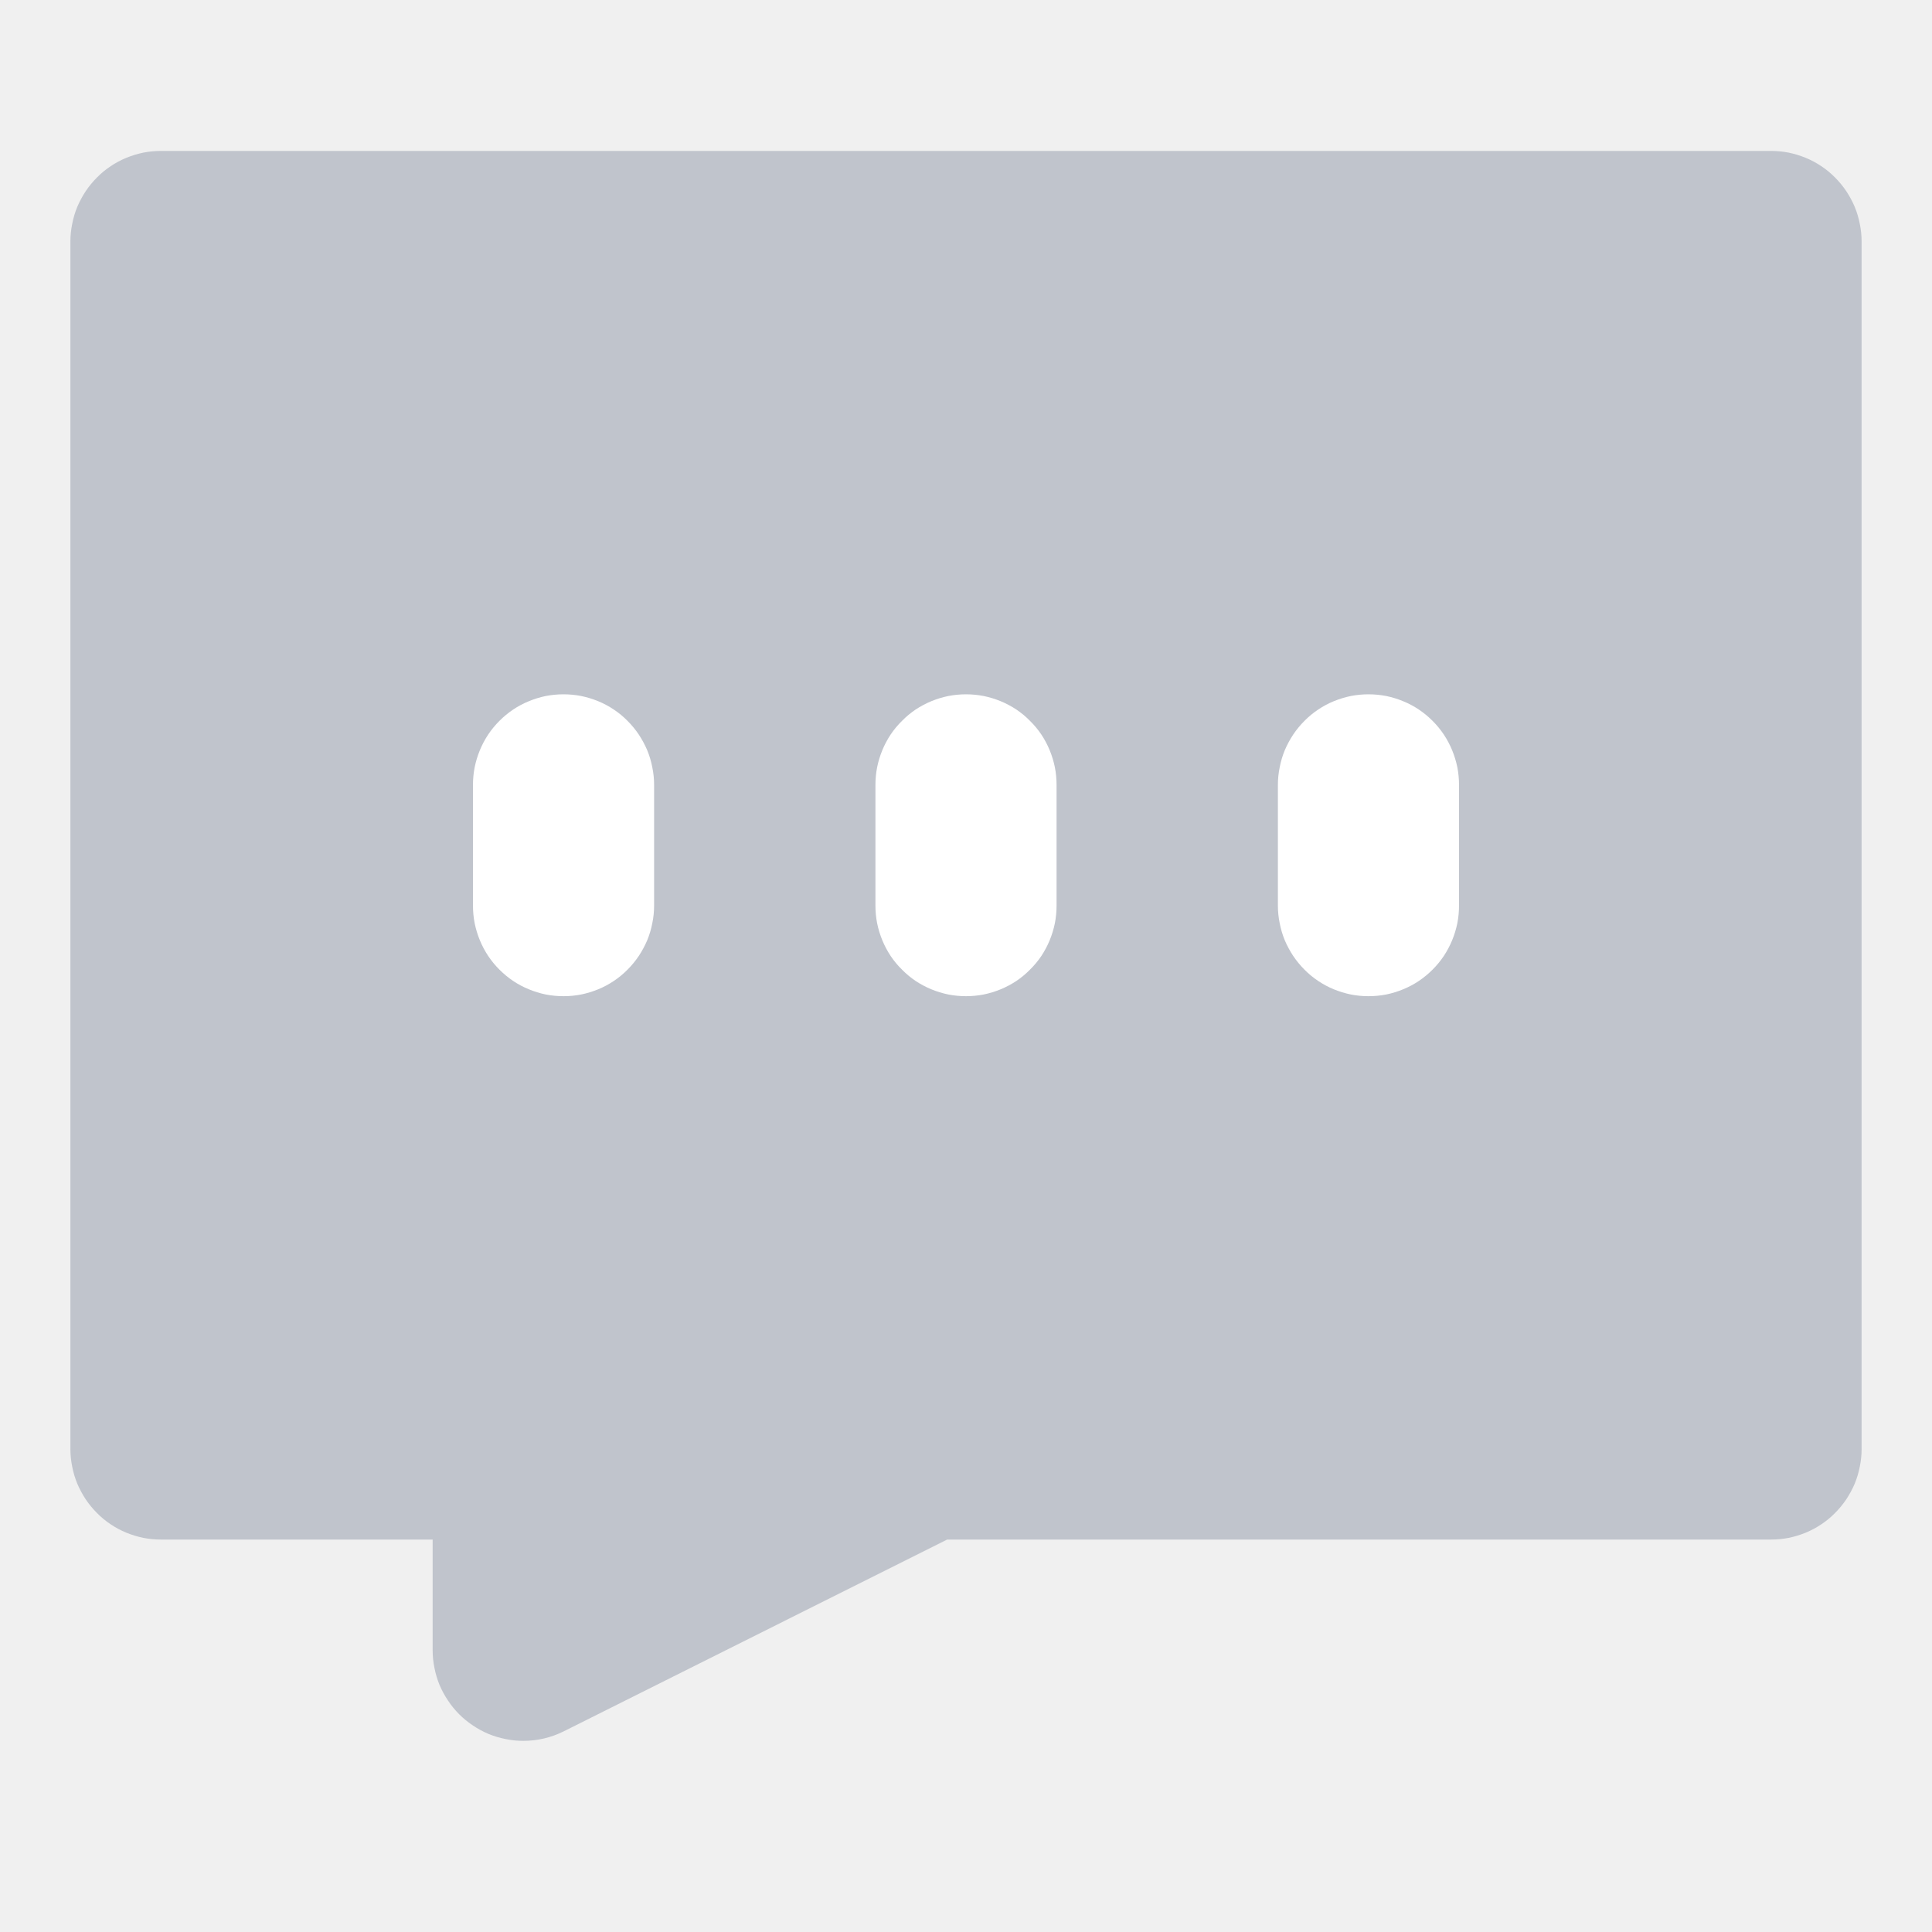
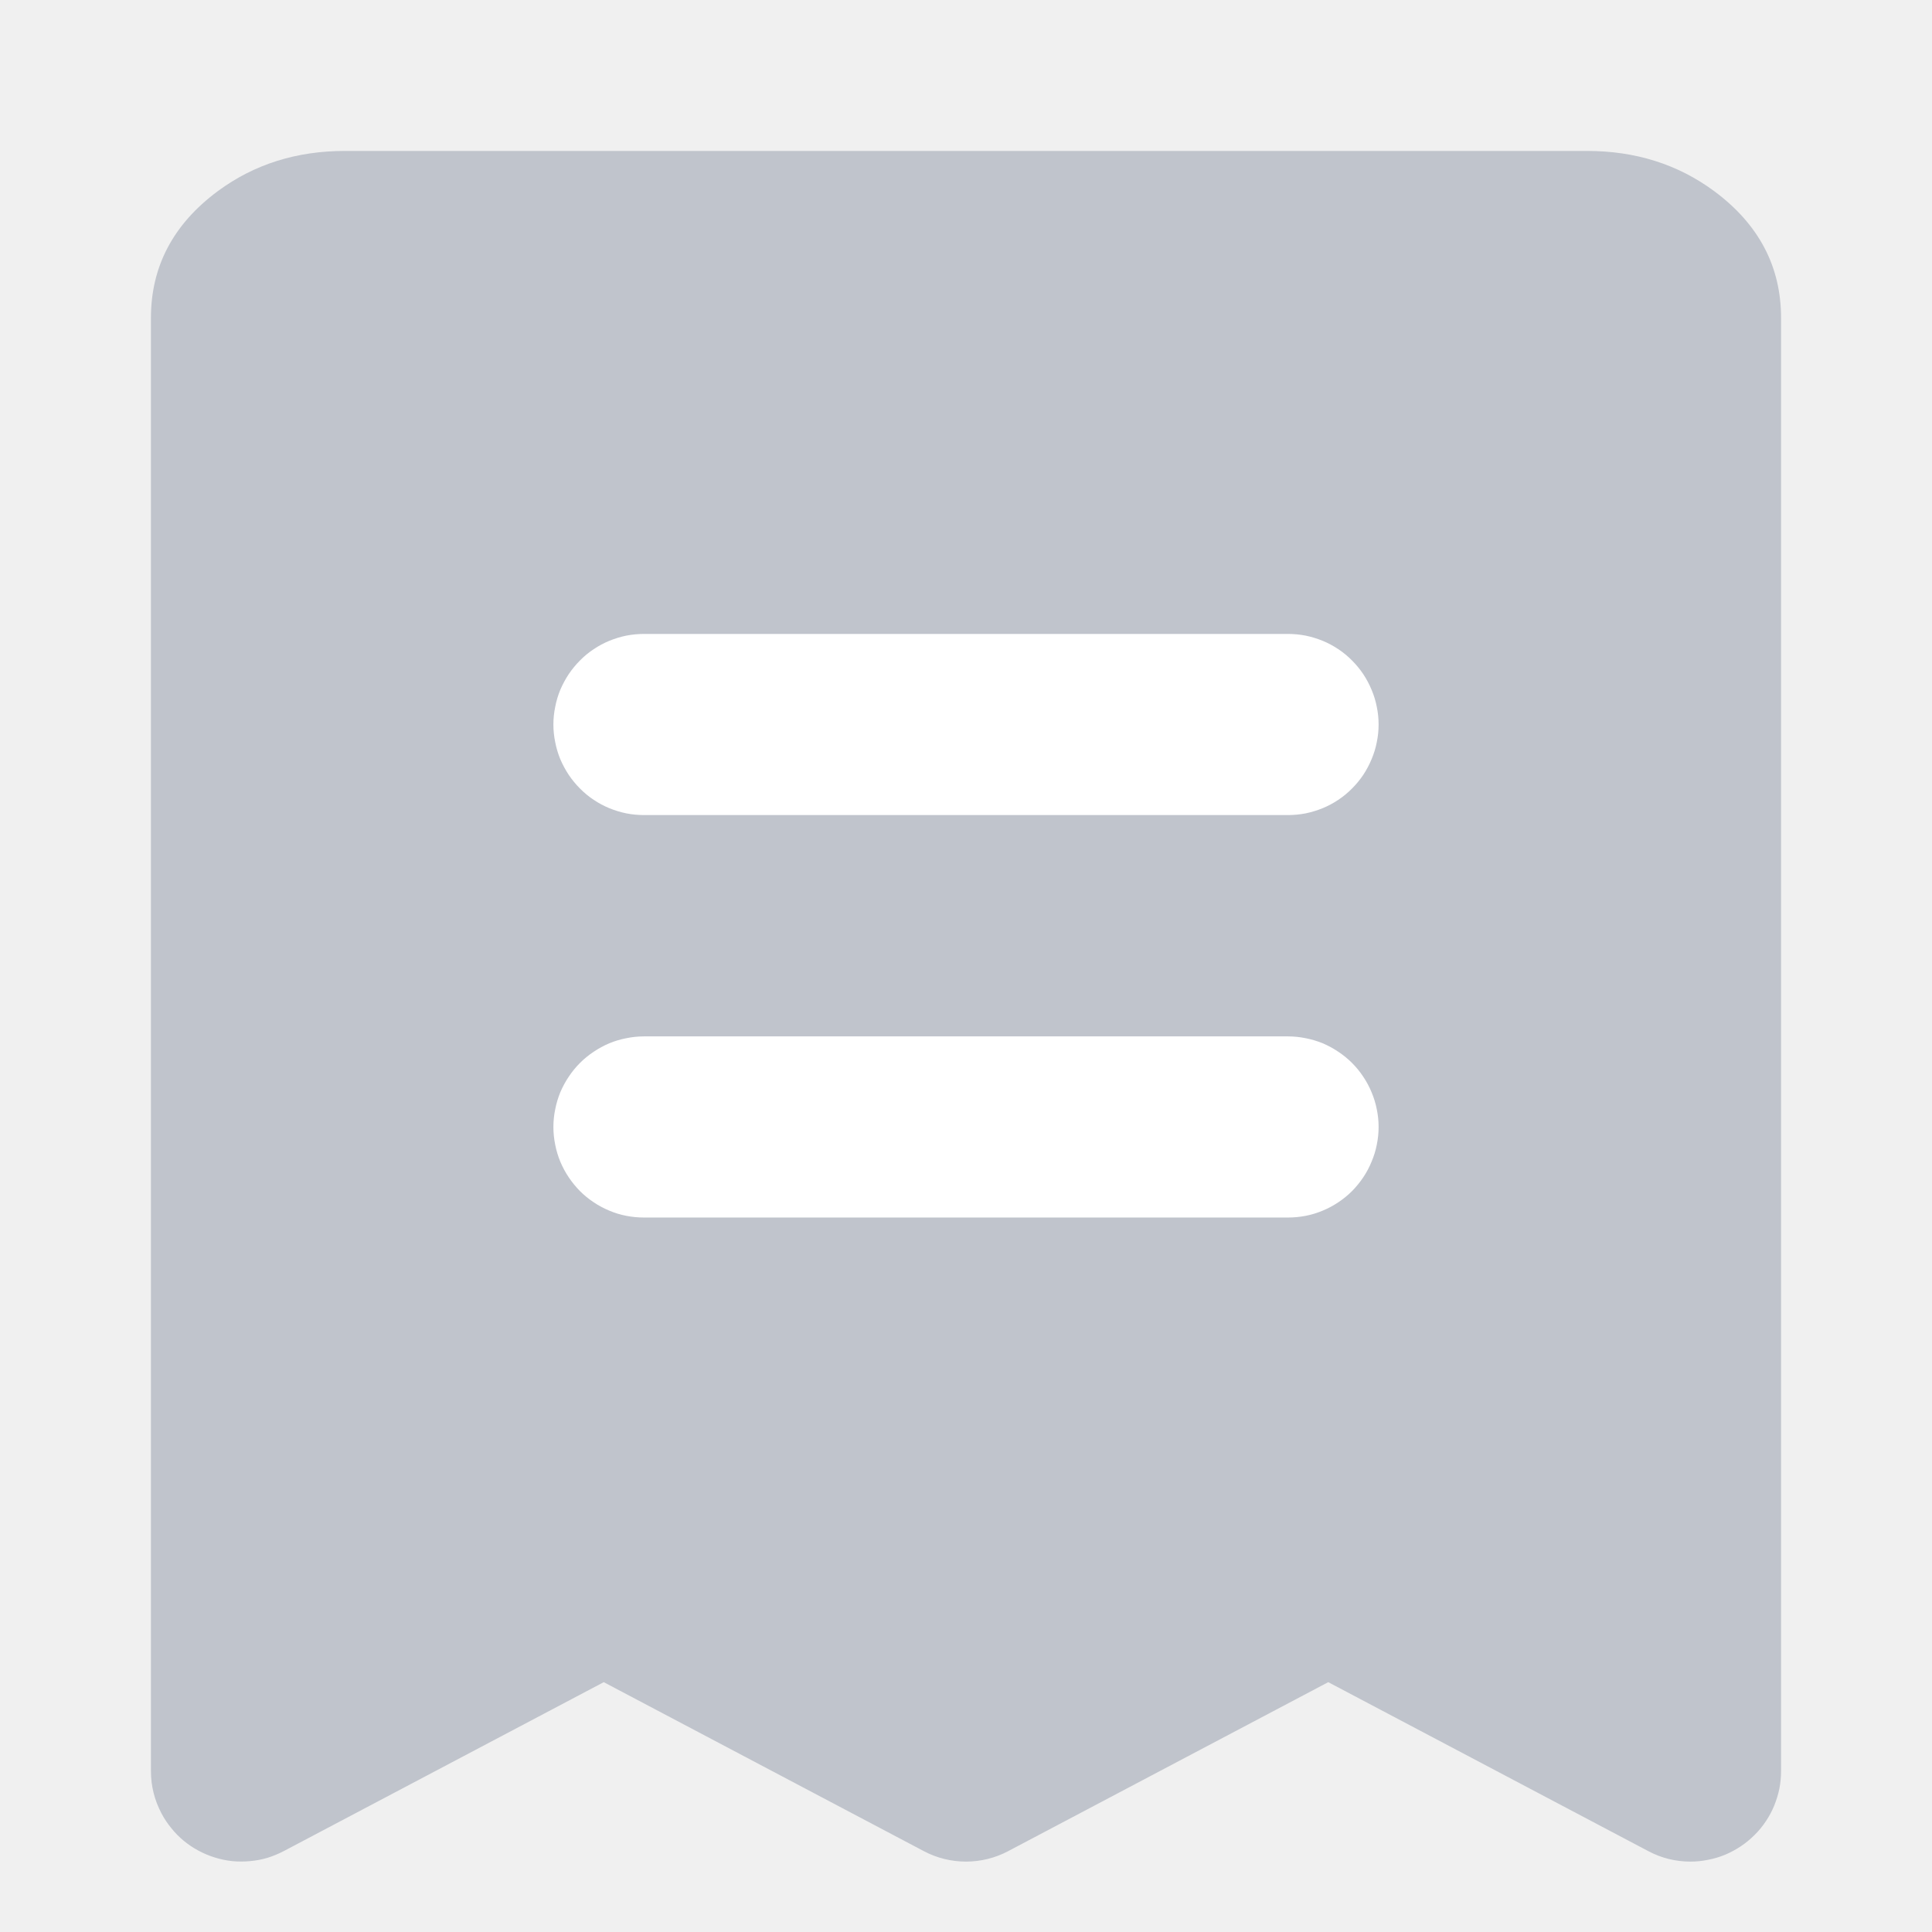
<svg xmlns="http://www.w3.org/2000/svg" fill="none" version="1.1" width="16" height="16" viewBox="0 0 16 16">
  <defs>
-     <clipPath id="master_svg0_621_21988">
+     <clipPath id="master_svg0_621_25872/872_07590">
      <rect x="0" y="0" width="16" height="16" rx="0" />
    </clipPath>
  </defs>
-   <g clip-path="url(#master_svg0_621_21988)">
+   <g clip-path="url(#master_svg0_621_25872/872_07590)">
    <g>
-       <path d="M14.667,2L1.333,2L1.333,12L4.333,12L4.333,13.667L7.667,12L14.667,12L14.667,2Z" fill="#C0C4CC" fill-opacity="1" />
-       <path d="M14.667,12.75Q14.741,12.75,14.813,12.736Q14.885,12.721,14.954,12.693Q15.022,12.665,15.083,12.624Q15.145,12.583,15.197,12.53Q15.249,12.478,15.29,12.417Q15.331,12.355,15.36,12.287Q15.388,12.219,15.402,12.146Q15.417,12.074,15.417,12L15.417,2Q15.417,1.926,15.402,1.854Q15.388,1.781,15.36,1.713Q15.331,1.645,15.29,1.583Q15.249,1.522,15.197,1.47Q15.145,1.417,15.083,1.376Q15.022,1.335,14.954,1.307Q14.885,1.279,14.813,1.264Q14.741,1.25,14.667,1.25L1.333,1.25Q1.259,1.25,1.187,1.264Q1.115,1.279,1.046,1.307Q0.978,1.335,0.917,1.376Q0.855,1.417,0.803,1.47Q0.751,1.522,0.71,1.583Q0.669,1.645,0.64,1.713Q0.612,1.781,0.598,1.854Q0.583,1.926,0.583,2L0.583,12Q0.583,12.074,0.598,12.146Q0.612,12.219,0.64,12.287Q0.669,12.355,0.71,12.417Q0.751,12.478,0.803,12.53Q0.855,12.583,0.917,12.624Q0.978,12.665,1.046,12.693Q1.115,12.721,1.187,12.736Q1.259,12.75,1.333,12.75L3.583,12.75L3.583,13.667Q3.583,13.741,3.598,13.813Q3.612,13.885,3.64,13.954Q3.669,14.022,3.71,14.083Q3.751,14.145,3.803,14.197Q3.855,14.249,3.917,14.29Q3.978,14.331,4.046,14.36Q4.115,14.388,4.187,14.402Q4.259,14.417,4.333,14.417Q4.51,14.417,4.669,14.338L7.844,12.75L14.667,12.75ZM13.917,11.25L7.667,11.25Q7.49,11.25,7.331,11.329L5.083,12.453L5.083,12Q5.083,11.926,5.069,11.854Q5.054,11.781,5.026,11.713Q4.998,11.645,4.957,11.583Q4.916,11.522,4.864,11.47Q4.811,11.417,4.75,11.376Q4.689,11.335,4.62,11.307Q4.552,11.279,4.48,11.264Q4.407,11.25,4.333,11.25L2.083,11.25L2.083,2.75L13.917,2.75L13.917,11.25Z" fill-rule="evenodd" fill="#C0C4CC" fill-opacity="1" />
+       <path d="M2,2.633C2,2.284,2.384,2,2.857,2L13.143,2C13.616,2,14,2.284,14,2.633L14,14.667L11,13.083L8,14.667L5,13.083L2,14.667L2,2.633Z" fill="#C0C4CC" fill-opacity="1" />
+       <path d="M1.25,2.633L1.25,14.667Q1.25,14.852,1.337,15.017Q1.371,15.082,1.418,15.139Q1.464,15.197,1.521,15.244Q1.578,15.291,1.643,15.326Q1.708,15.361,1.779,15.383Q1.849,15.405,1.923,15.413Q1.996,15.42,2.07,15.413Q2.143,15.407,2.214,15.386Q2.285,15.364,2.35,15.33L5,13.931L7.65,15.33Q7.731,15.373,7.82,15.395Q7.909,15.417,8,15.417Q8.091,15.417,8.18,15.395Q8.269,15.373,8.35,15.33L11,13.931L13.65,15.33Q13.814,15.417,14,15.417Q14.074,15.417,14.146,15.402Q14.219,15.388,14.287,15.36Q14.355,15.331,14.417,15.29Q14.478,15.249,14.53,15.197Q14.583,15.145,14.624,15.083Q14.665,15.022,14.693,14.954Q14.721,14.885,14.736,14.813Q14.75,14.741,14.75,14.667L14.75,2.633Q14.75,1.993,14.195,1.582Q13.745,1.25,13.143,1.25L2.857,1.25Q2.255,1.25,1.805,1.582Q1.25,1.993,1.25,2.633ZM2.75,13.423L4.65,12.42Q4.731,12.377,4.82,12.355Q4.909,12.333,5,12.333Q5.091,12.333,5.18,12.355Q5.269,12.377,5.35,12.42L8,13.819L10.65,12.42Q10.731,12.377,10.82,12.355Q10.908,12.333,11,12.333Q11.091,12.333,11.18,12.355Q11.269,12.377,11.35,12.42L13.25,13.423L13.25,2.763Q13.206,2.75,13.143,2.75L2.857,2.75Q2.794,2.75,2.75,2.763L2.75,13.423Z" fill-rule="evenodd" fill="#C0C4CC" fill-opacity="1" />
    </g>
    <g>
-       <path d="M3.917,6.5L3.917,7.5Q3.917,7.574,3.931,7.646Q3.946,7.719,3.974,7.787Q4.002,7.855,4.043,7.917Q4.084,7.978,4.136,8.03Q4.189,8.083,4.25,8.124Q4.311,8.165,4.38,8.193Q4.448,8.221,4.52,8.236Q4.593,8.25,4.667,8.25Q4.741,8.25,4.813,8.236Q4.885,8.221,4.954,8.193Q5.022,8.165,5.083,8.124Q5.145,8.083,5.197,8.03Q5.249,7.978,5.29,7.917Q5.331,7.855,5.36,7.787Q5.388,7.719,5.402,7.646Q5.417,7.574,5.417,7.5L5.417,6.5Q5.417,6.426,5.402,6.354Q5.388,6.281,5.36,6.213Q5.331,6.145,5.29,6.083Q5.249,6.022,5.197,5.97Q5.145,5.917,5.083,5.876Q5.022,5.835,4.954,5.807Q4.885,5.779,4.813,5.764Q4.741,5.75,4.667,5.75Q4.593,5.75,4.52,5.764Q4.448,5.779,4.38,5.807Q4.311,5.835,4.25,5.876Q4.189,5.917,4.136,5.97Q4.084,6.022,4.043,6.083Q4.002,6.145,3.974,6.213Q3.946,6.281,3.931,6.354Q3.917,6.426,3.917,6.5Z" fill-rule="evenodd" fill="#FFFFFF" fill-opacity="1" />
+       <path d="M5.333,5.25L10.667,5.25Q10.74,5.25,10.813,5.264Q10.885,5.279,10.954,5.307Q11.022,5.335,11.083,5.376Q11.145,5.417,11.197,5.47Q11.249,5.522,11.29,5.583Q11.331,5.645,11.359,5.713Q11.388,5.781,11.402,5.854Q11.417,5.926,11.417,6Q11.417,6.074,11.402,6.146Q11.388,6.219,11.359,6.287Q11.331,6.355,11.29,6.417Q11.249,6.478,11.197,6.53Q11.145,6.583,11.083,6.624Q11.022,6.665,10.954,6.693Q10.885,6.721,10.813,6.736Q10.74,6.75,10.667,6.75L5.333,6.75Q5.259,6.75,5.187,6.736Q5.114,6.721,5.046,6.693Q4.978,6.665,4.917,6.624Q4.855,6.583,4.803,6.53Q4.751,6.478,4.71,6.417Q4.669,6.355,4.64,6.287Q4.612,6.219,4.598,6.146Q4.583,6.074,4.583,6Q4.583,5.926,4.598,5.854Q4.612,5.781,4.64,5.713Q4.669,5.645,4.71,5.583Q4.751,5.522,4.803,5.47Q4.855,5.417,4.917,5.376Q4.978,5.335,5.046,5.307Q5.114,5.279,5.187,5.264Q5.259,5.25,5.333,5.25Z" fill-rule="evenodd" fill="#FFFFFF" fill-opacity="1" />
    </g>
    <g>
-       <path d="M7.25,6.5L7.25,7.5Q7.25,7.574,7.264,7.646Q7.279,7.719,7.307,7.787Q7.335,7.855,7.376,7.917Q7.417,7.978,7.47,8.03Q7.522,8.083,7.583,8.124Q7.645,8.165,7.713,8.193Q7.781,8.221,7.854,8.236Q7.926,8.25,8,8.25Q8.074,8.25,8.146,8.236Q8.219,8.221,8.287,8.193Q8.355,8.165,8.417,8.124Q8.478,8.083,8.53,8.03Q8.583,7.978,8.624,7.917Q8.665,7.855,8.693,7.787Q8.721,7.719,8.736,7.646Q8.75,7.574,8.75,7.5L8.75,6.5Q8.75,6.426,8.736,6.354Q8.721,6.281,8.693,6.213Q8.665,6.145,8.624,6.083Q8.583,6.022,8.53,5.97Q8.478,5.917,8.417,5.876Q8.355,5.835,8.287,5.807Q8.219,5.779,8.146,5.764Q8.074,5.75,8,5.75Q7.926,5.75,7.854,5.764Q7.781,5.779,7.713,5.807Q7.645,5.835,7.583,5.876Q7.522,5.917,7.47,5.97Q7.417,6.022,7.376,6.083Q7.335,6.145,7.307,6.213Q7.279,6.281,7.264,6.354Q7.25,6.426,7.25,6.5Z" fill-rule="evenodd" fill="#FFFFFF" fill-opacity="1" />
-     </g>
-     <g>
-       <path d="M10.583,6.5L10.583,7.5Q10.583,7.574,10.598,7.646Q10.612,7.719,10.64,7.787Q10.669,7.855,10.71,7.917Q10.751,7.978,10.803,8.03Q10.855,8.083,10.917,8.124Q10.978,8.165,11.046,8.193Q11.115,8.221,11.187,8.236Q11.259,8.25,11.333,8.25Q11.407,8.25,11.48,8.236Q11.552,8.221,11.62,8.193Q11.689,8.165,11.75,8.124Q11.811,8.083,11.864,8.03Q11.916,7.978,11.957,7.917Q11.998,7.855,12.026,7.787Q12.054,7.719,12.069,7.646Q12.083,7.574,12.083,7.5L12.083,6.5Q12.083,6.426,12.069,6.354Q12.054,6.281,12.026,6.213Q11.998,6.145,11.957,6.083Q11.916,6.022,11.864,5.97Q11.811,5.917,11.75,5.876Q11.689,5.835,11.62,5.807Q11.552,5.779,11.48,5.764Q11.407,5.75,11.333,5.75Q11.259,5.75,11.187,5.764Q11.115,5.779,11.046,5.807Q10.978,5.835,10.917,5.876Q10.855,5.917,10.803,5.97Q10.751,6.022,10.71,6.083Q10.669,6.145,10.64,6.213Q10.612,6.281,10.598,6.354Q10.583,6.426,10.583,6.5Z" fill-rule="evenodd" fill="#FFFFFF" fill-opacity="1" />
+       <path d="M5.333,8.583L10.667,8.583Q10.74,8.583,10.813,8.598Q10.885,8.612,10.954,8.64Q11.022,8.669,11.083,8.71Q11.145,8.751,11.197,8.803Q11.249,8.855,11.29,8.917Q11.331,8.978,11.359,9.046Q11.388,9.115,11.402,9.187Q11.417,9.259,11.417,9.333Q11.417,9.407,11.402,9.48Q11.388,9.552,11.359,9.62Q11.331,9.689,11.29,9.75Q11.249,9.811,11.197,9.864Q11.145,9.916,11.083,9.957Q11.022,9.998,10.954,10.026Q10.885,10.055,10.813,10.069Q10.74,10.083,10.667,10.083L5.333,10.083Q5.259,10.083,5.187,10.069Q5.114,10.055,5.046,10.026Q4.978,9.998,4.917,9.957Q4.855,9.916,4.803,9.864Q4.751,9.811,4.71,9.75Q4.669,9.689,4.64,9.62Q4.612,9.552,4.598,9.48Q4.583,9.407,4.583,9.333Q4.583,9.259,4.598,9.187Q4.612,9.115,4.64,9.046Q4.669,8.978,4.71,8.917Q4.751,8.855,4.803,8.803Q4.855,8.751,4.917,8.71Q4.978,8.669,5.046,8.64Q5.114,8.612,5.187,8.598Q5.259,8.583,5.333,8.583Z" fill-rule="evenodd" fill="#FFFFFF" fill-opacity="1" />
    </g>
  </g>
</svg>
